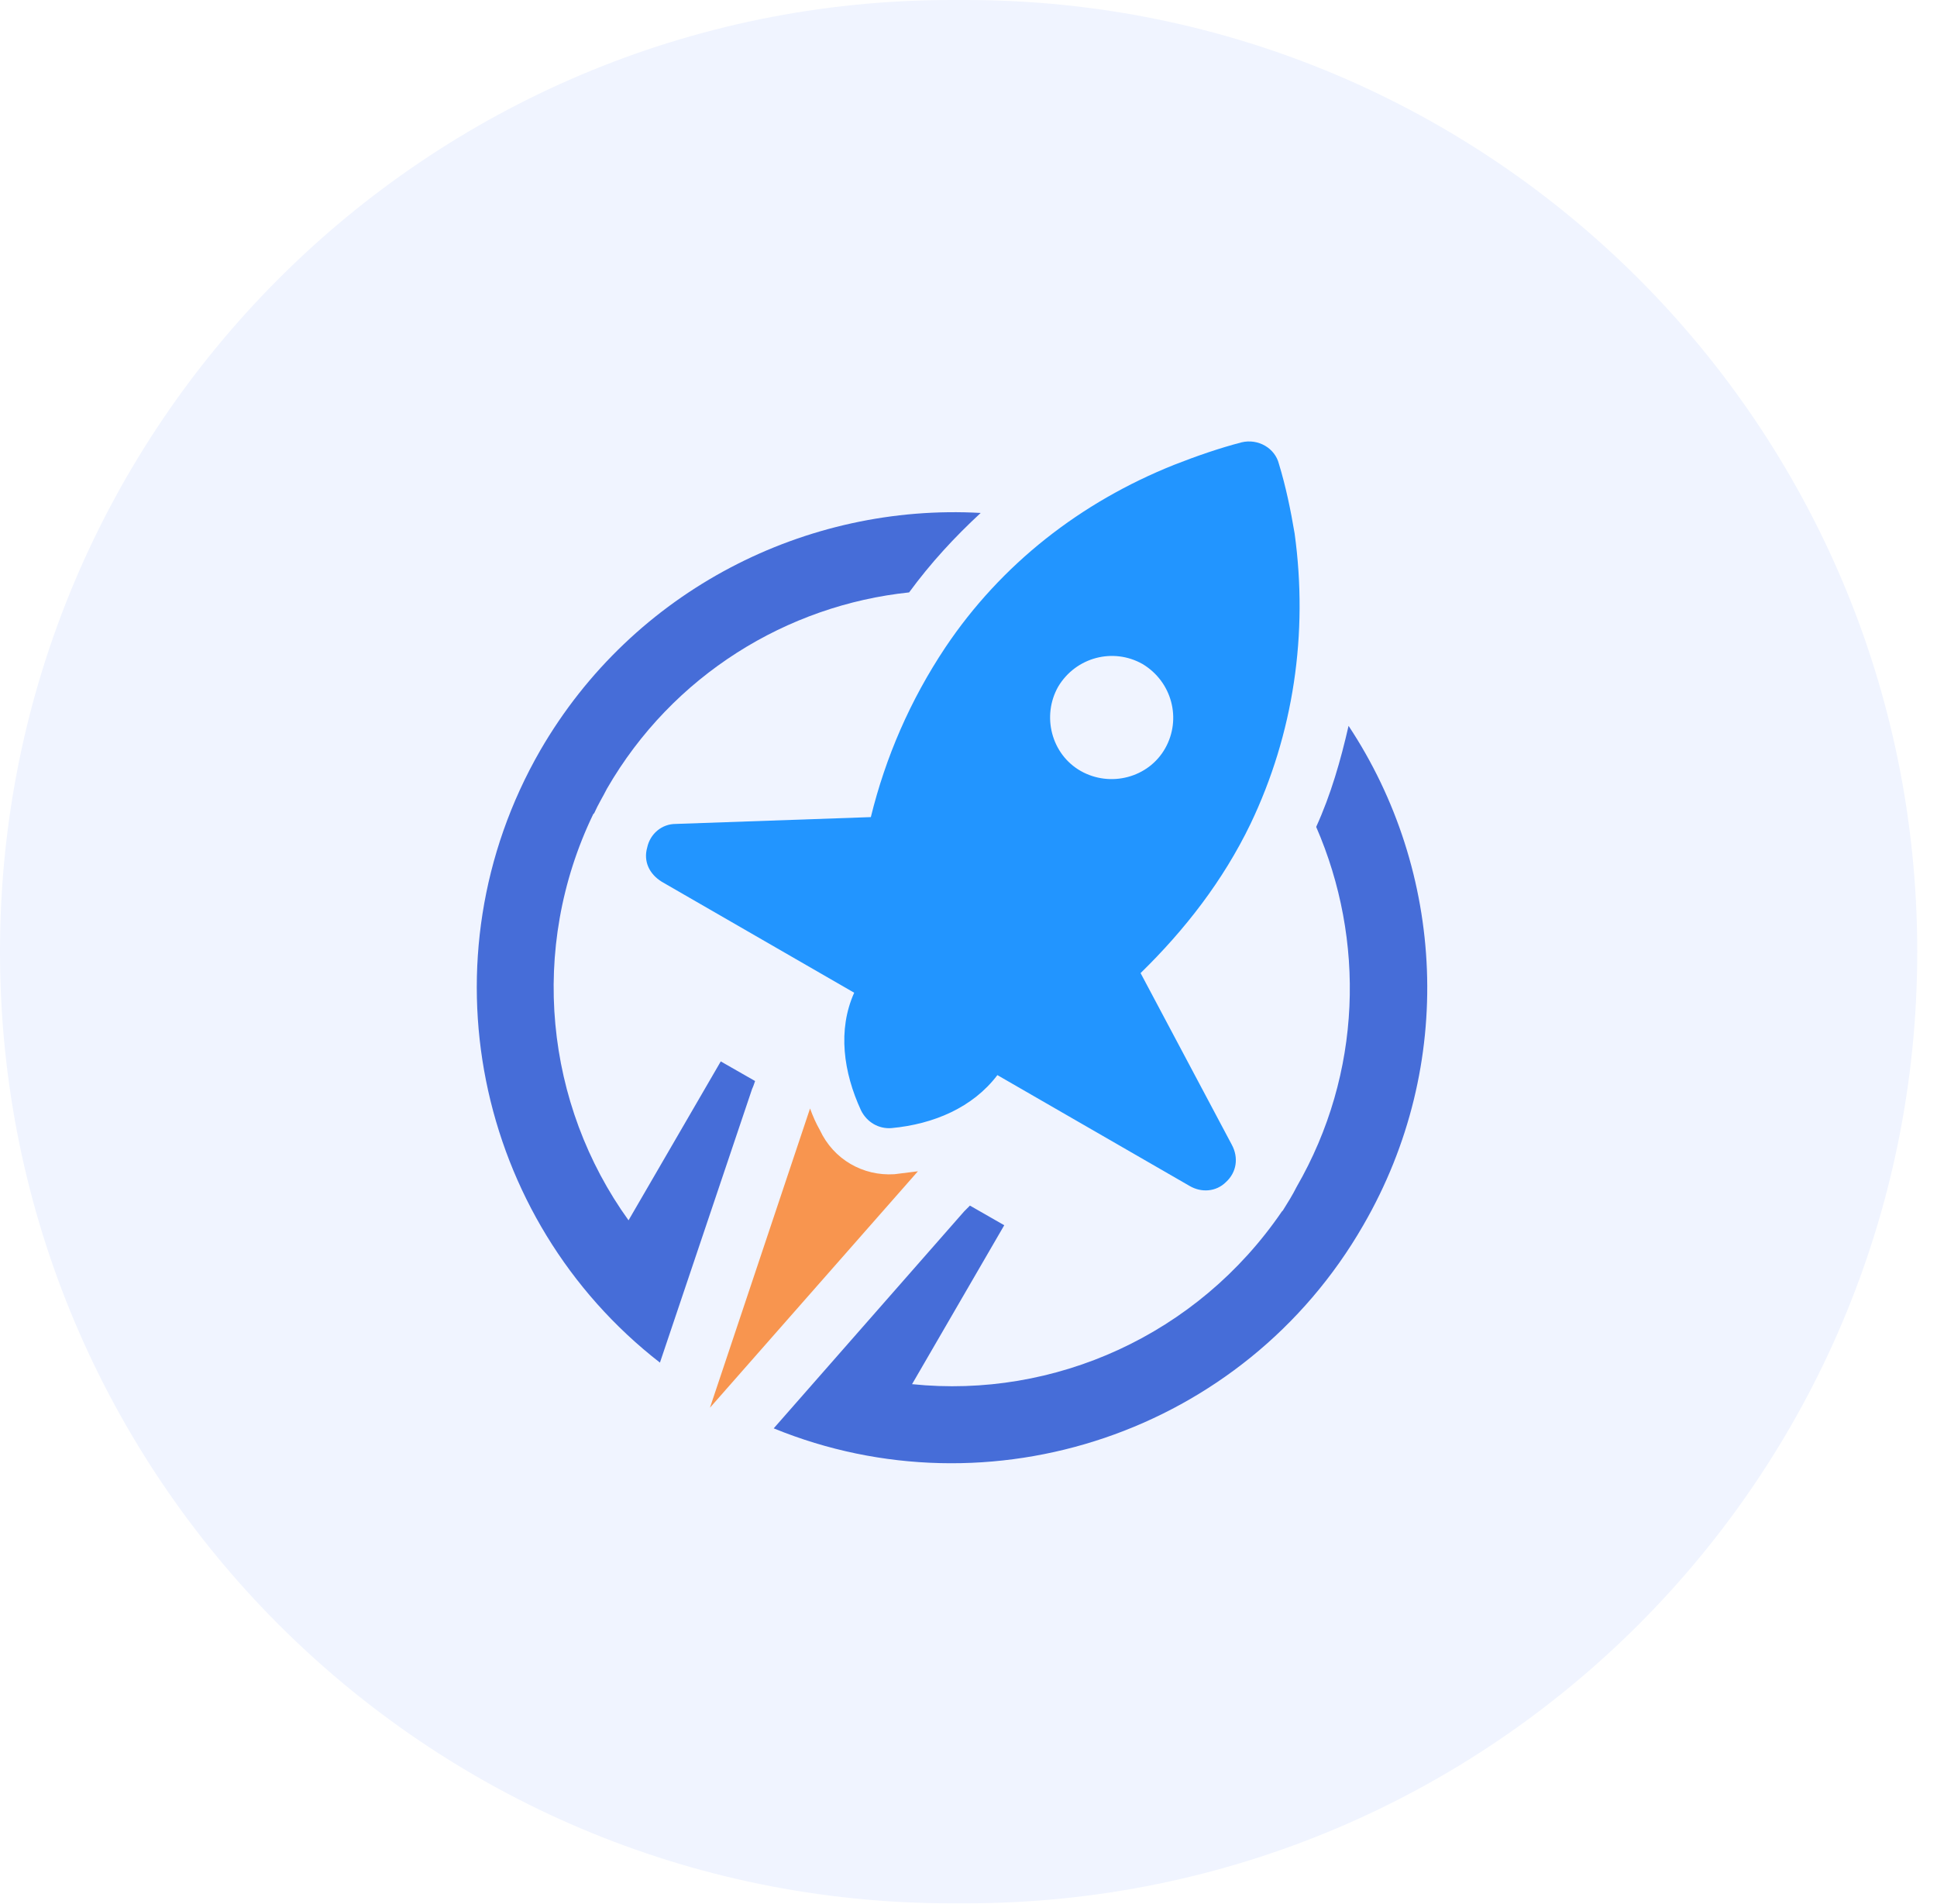
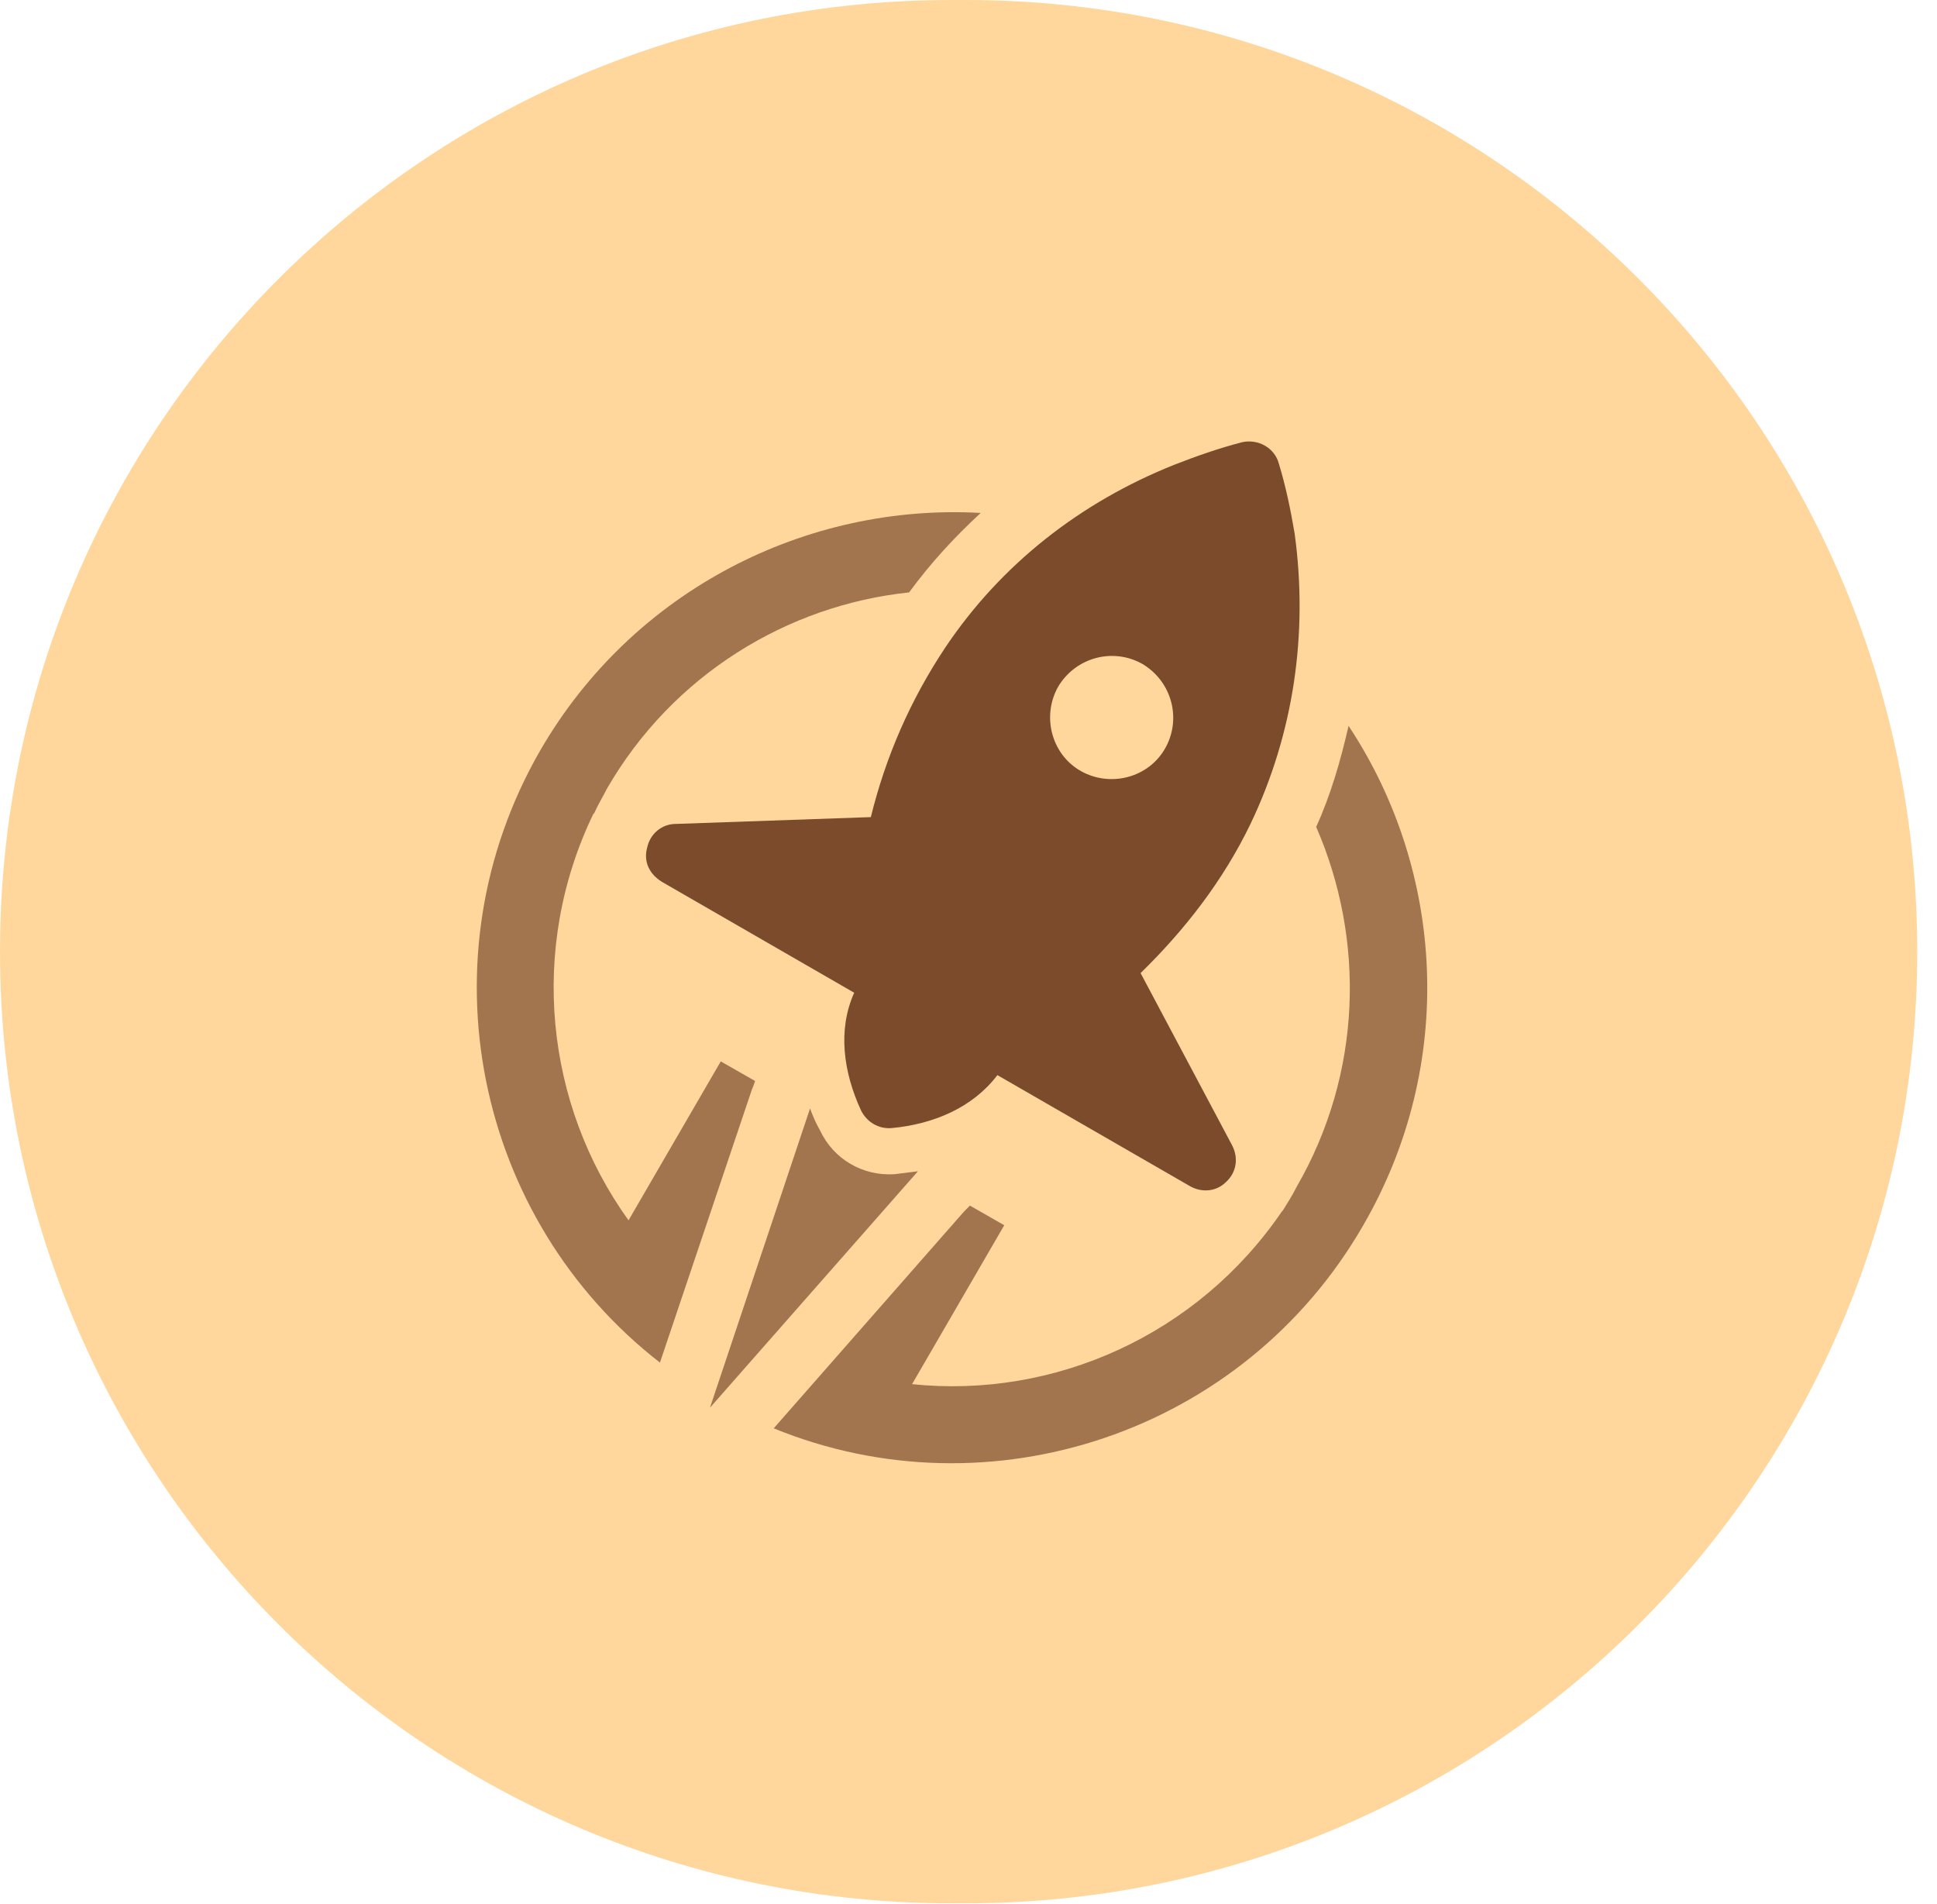
<svg xmlns="http://www.w3.org/2000/svg" width="57" height="56" viewBox="0 0 57 56" fill="none">
-   <rect width="56.419" height="56" rx="28" fill="#F0F4FF" />
-   <path fill-rule="evenodd" clip-rule="evenodd" d="M22.22 31.806L21.21 31.229L18.496 35.904C16.043 32.499 15.552 27.909 17.457 23.954L17.486 23.925C17.601 23.665 17.746 23.434 17.861 23.204C19.795 19.855 23.173 17.805 26.752 17.43C27.387 16.565 28.08 15.813 28.859 15.092C23.75 14.804 18.64 17.343 15.898 22.078C12.376 28.198 13.993 35.875 19.42 40.091L22.133 32.036C22.162 31.979 22.191 31.892 22.22 31.806ZM38.731 24.329C40.175 27.649 40.088 31.574 38.154 34.923C38.039 35.154 37.895 35.385 37.75 35.616L37.721 35.645C35.239 39.282 31.024 41.158 26.839 40.725L29.552 36.049L28.542 35.471C28.484 35.53 28.426 35.587 28.369 35.645L22.768 42.025C29.119 44.623 36.595 42.169 40.117 36.049C42.859 31.315 42.513 25.628 39.684 21.356C39.453 22.366 39.165 23.377 38.731 24.329Z" fill="#466DD8" />
-   <path fill-rule="evenodd" clip-rule="evenodd" d="M29.35 31.632C28.628 32.585 27.474 33.076 26.233 33.191C25.857 33.22 25.511 33.018 25.338 32.672C24.818 31.546 24.645 30.305 25.136 29.208L19.477 25.945C19.103 25.715 18.93 25.339 19.045 24.936C19.131 24.531 19.477 24.242 19.882 24.242L25.626 24.041C26.059 22.28 26.781 20.606 27.82 19.047C29.465 16.593 31.803 14.775 34.546 13.678C35.21 13.418 35.874 13.187 36.538 13.014C37.028 12.898 37.519 13.187 37.635 13.649C37.837 14.312 37.981 15.005 38.097 15.698C38.501 18.643 38.068 21.587 36.798 24.242C35.989 25.917 34.864 27.361 33.564 28.63L36.249 33.682C36.451 34.057 36.394 34.49 36.076 34.779C35.787 35.067 35.354 35.096 35.008 34.894L29.35 31.632ZM33.622 19.537C34.488 20.057 34.777 21.154 34.286 22.02C33.795 22.886 32.67 23.175 31.803 22.684C30.938 22.193 30.649 21.067 31.14 20.201C31.659 19.336 32.756 19.047 33.622 19.537Z" fill="#2295FF" />
-   <path fill-rule="evenodd" clip-rule="evenodd" d="M20.892 41.418L27.012 34.461C26.781 34.49 26.55 34.519 26.319 34.548C25.395 34.606 24.529 34.115 24.126 33.249C24.01 33.047 23.923 32.845 23.837 32.614L20.892 41.418Z" fill="#F8954F" />
+   <rect width="56.419" height="56" rx="28" fill="#FFD79C" />
+   <path fill-rule="evenodd" clip-rule="evenodd" d="M22.22 31.805L21.21 31.228L18.496 35.904C16.043 32.498 15.552 27.908 17.457 23.954L17.486 23.925C17.601 23.665 17.746 23.434 17.861 23.203C19.795 19.855 23.173 17.805 26.752 17.43C27.387 16.564 28.08 15.813 28.859 15.092C23.75 14.803 18.64 17.343 15.898 22.078C12.376 28.197 13.993 35.875 19.42 40.09L22.133 32.036C22.162 31.979 22.191 31.892 22.22 31.805ZM38.731 24.329C40.175 27.649 40.088 31.574 38.154 34.923C38.039 35.154 37.895 35.384 37.75 35.616L37.721 35.645C35.239 39.282 31.024 41.158 26.839 40.725L29.552 36.049L28.542 35.471C28.484 35.529 28.426 35.587 28.369 35.645L22.768 42.024C29.119 44.623 36.595 42.169 40.117 36.049C42.859 31.315 42.513 25.628 39.684 21.356C39.453 22.366 39.165 23.376 38.731 24.329Z" fill="#A3754E" />
+   <path fill-rule="evenodd" clip-rule="evenodd" d="M29.35 31.632C28.628 32.585 27.474 33.076 26.233 33.191C25.857 33.22 25.511 33.018 25.338 32.672C24.818 31.546 24.645 30.305 25.136 29.208L19.477 25.945C19.103 25.715 18.93 25.339 19.045 24.936C19.131 24.531 19.477 24.242 19.882 24.242L25.626 24.041C26.059 22.28 26.781 20.606 27.82 19.047C29.465 16.593 31.803 14.775 34.546 13.678C35.21 13.418 35.874 13.187 36.538 13.014C37.028 12.898 37.519 13.187 37.635 13.649C37.837 14.312 37.981 15.005 38.097 15.698C38.501 18.642 38.068 21.587 36.798 24.242C35.989 25.917 34.864 27.36 33.564 28.63L36.249 33.682C36.451 34.057 36.394 34.49 36.076 34.779C35.787 35.067 35.354 35.096 35.008 34.894L29.35 31.632ZM33.622 19.537C34.488 20.057 34.777 21.154 34.286 22.02C33.795 22.886 32.67 23.175 31.803 22.684C30.938 22.193 30.649 21.067 31.14 20.201C31.659 19.335 32.756 19.047 33.622 19.537Z" fill="#7B4B2C" />
+   <path fill-rule="evenodd" clip-rule="evenodd" d="M20.892 41.418L27.012 34.461C26.781 34.49 26.55 34.519 26.319 34.548C25.395 34.605 24.529 34.115 24.126 33.249C24.01 33.047 23.923 32.845 23.837 32.614L20.892 41.418Z" fill="#A3754E" />
</svg>
